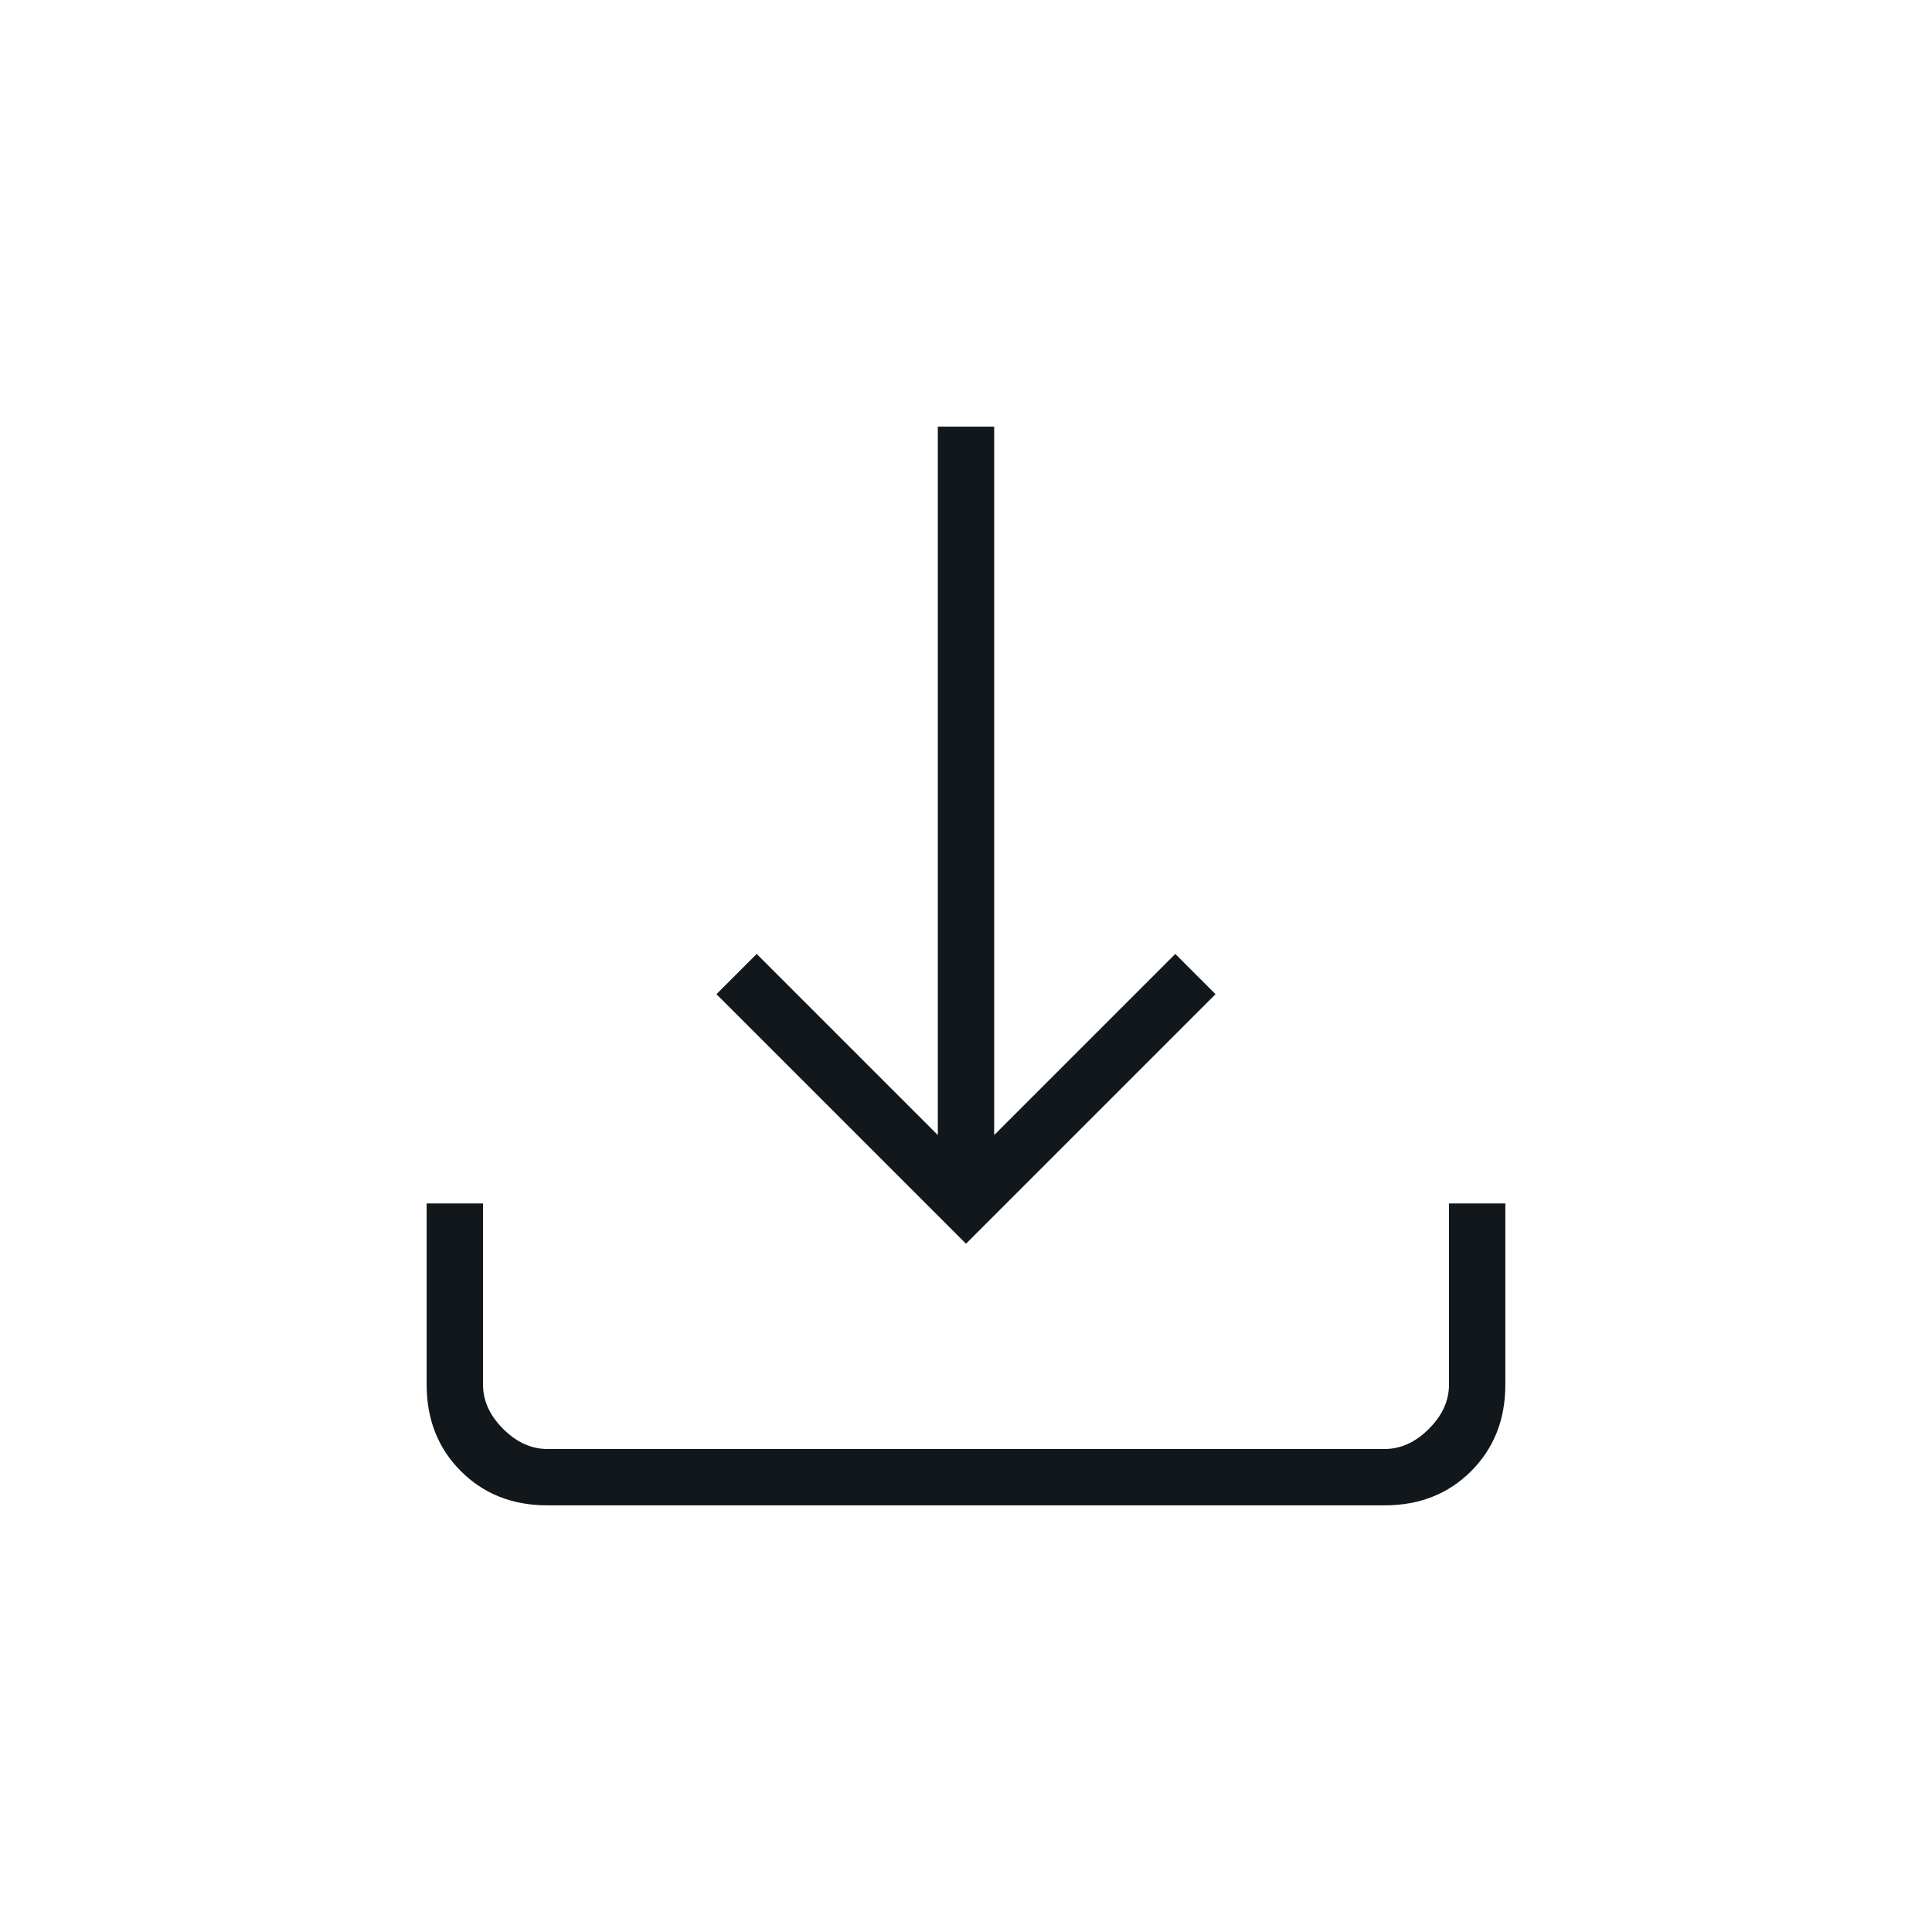
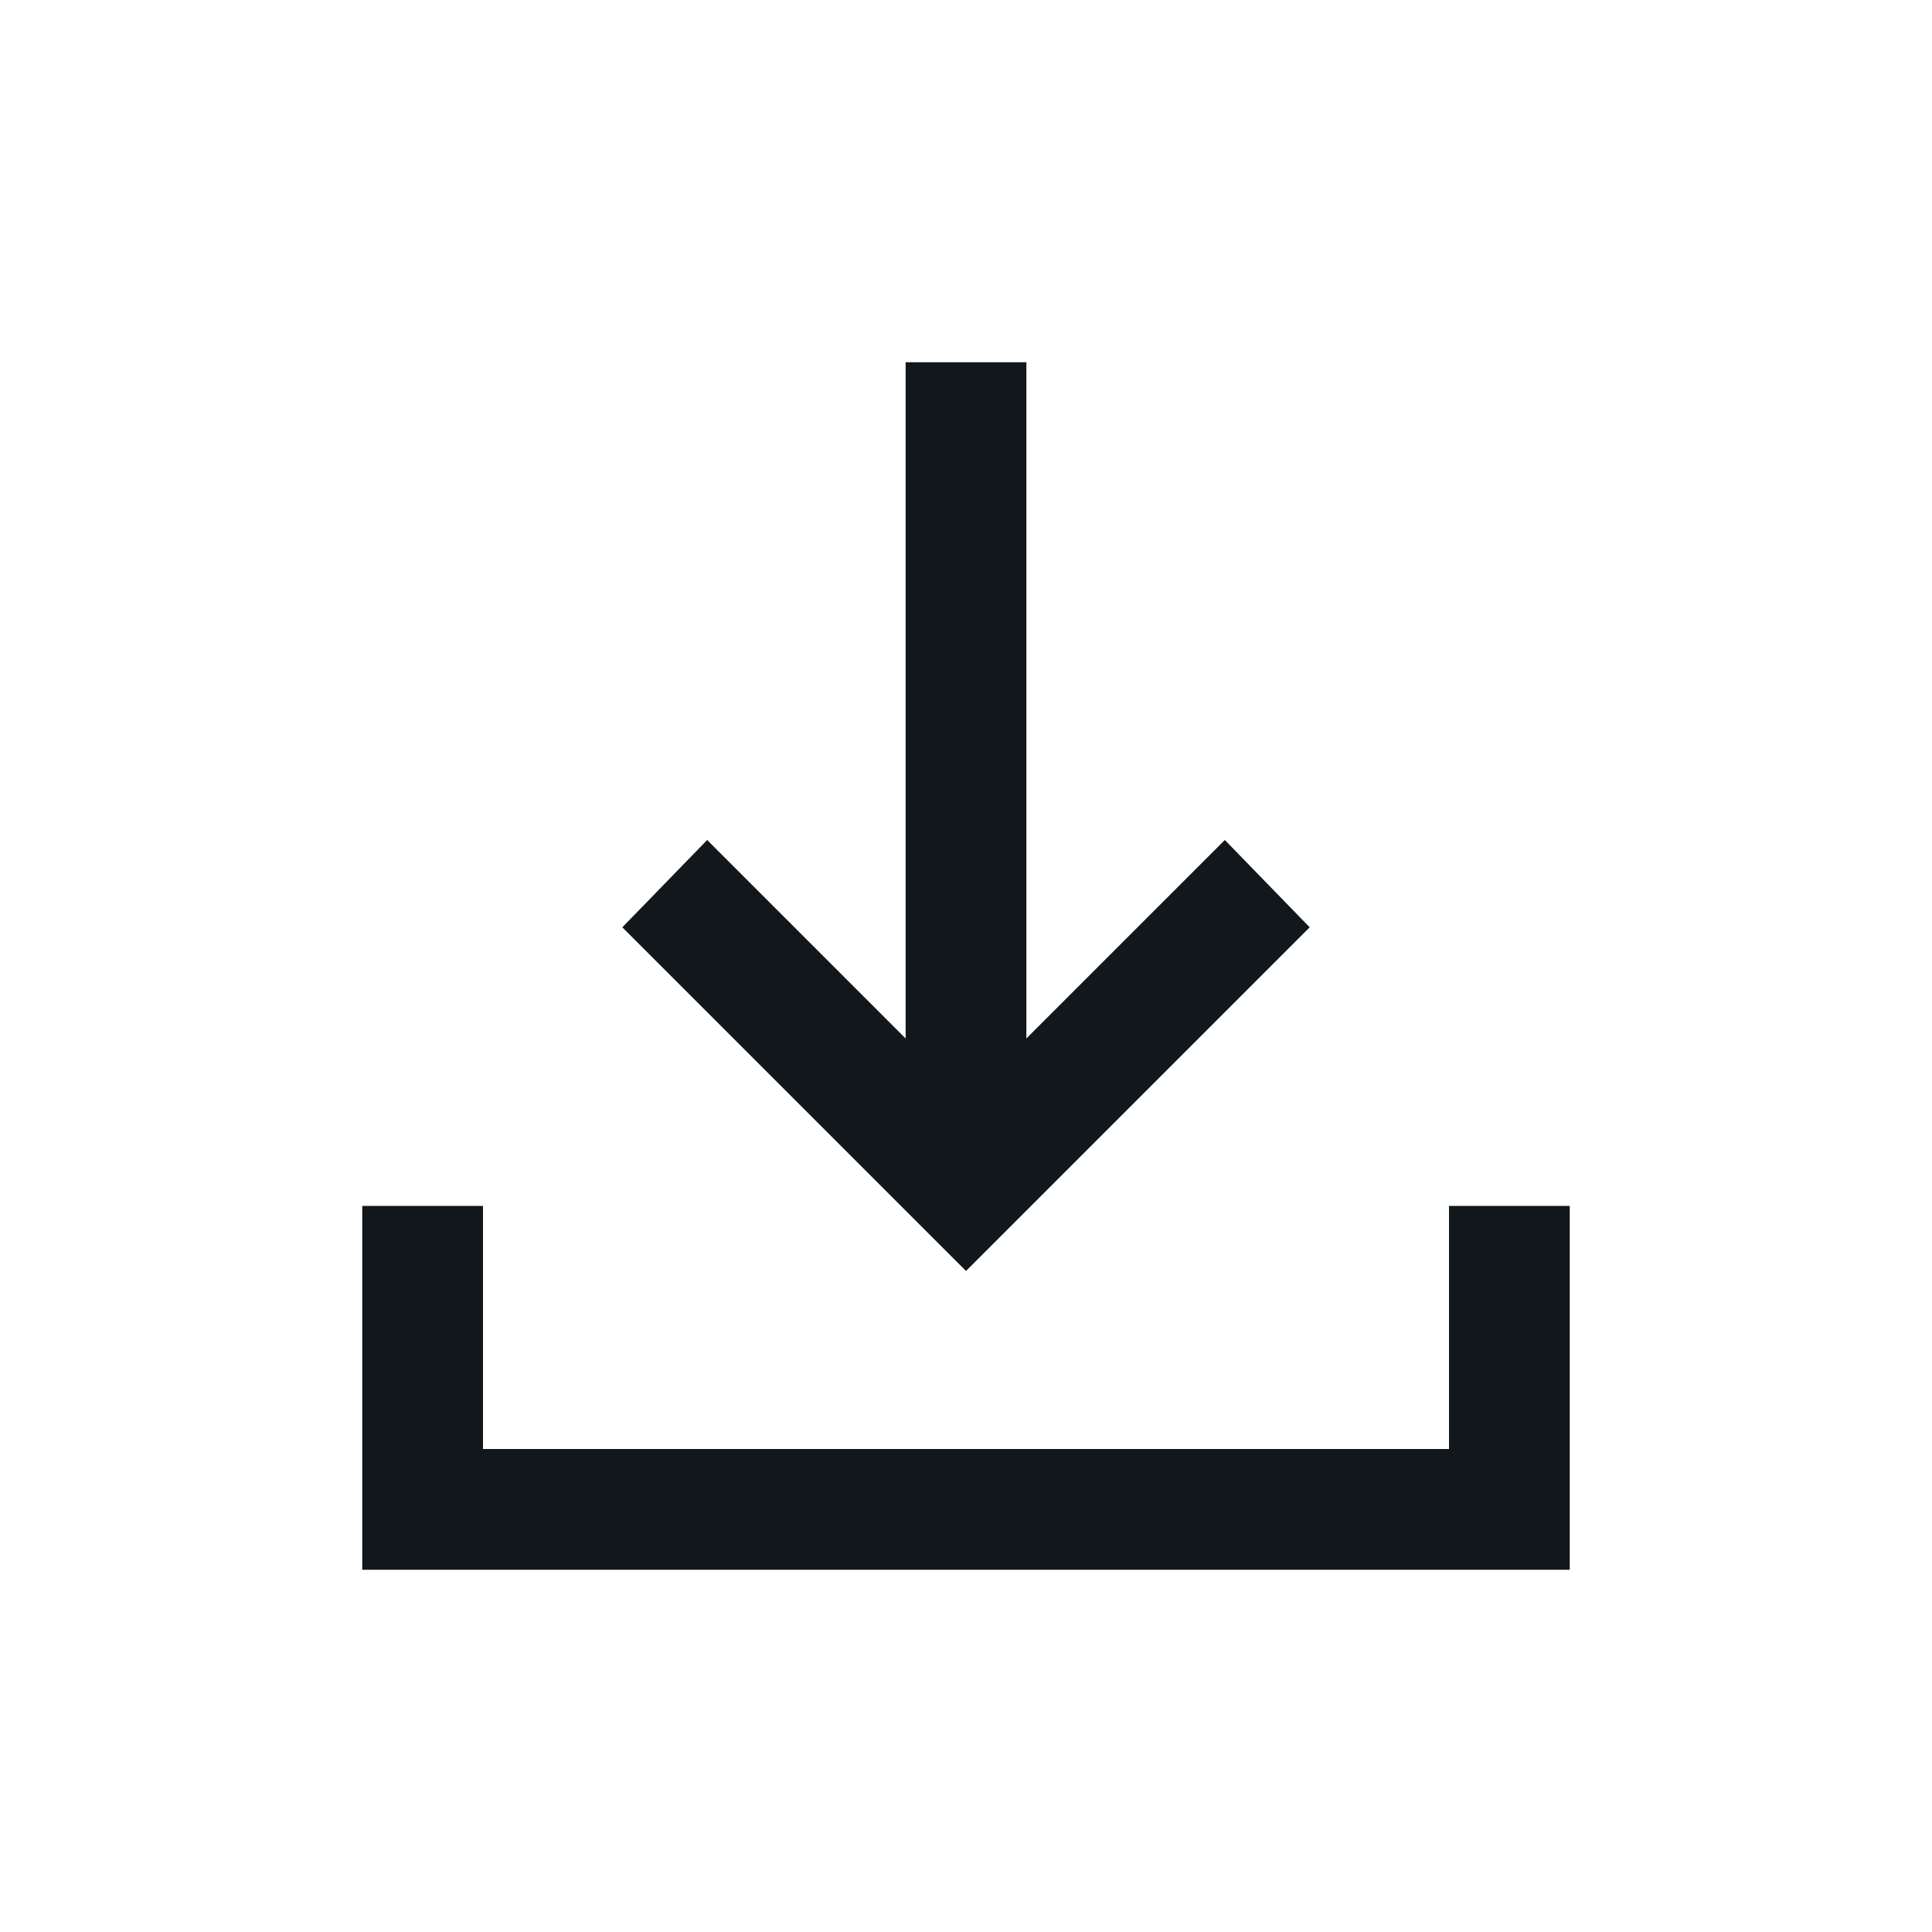
<svg xmlns="http://www.w3.org/2000/svg" height="24px" viewBox="0 -960 960 960" width="24px" fill="#11171a">
-   <path d="M480-342 356-466l20-20 90 90v-352h28v352l90-90 20 20-124 124ZM272-212q-26 0-43-17t-17-43v-90h28v90q0 12 10 22t22 10h416q12 0 22-10t10-22v-90h28v90q0 26-17 43t-43 17H272Z" />
+   <path d="M480-328.46 309.23-499.23l42.16-43.38L450-444v-336h60v336l98.61-98.61 42.16 43.38L480-328.46ZM180-180v-180.77h60V-240h480v-120.77h60V-180H180Z" />
</svg>
